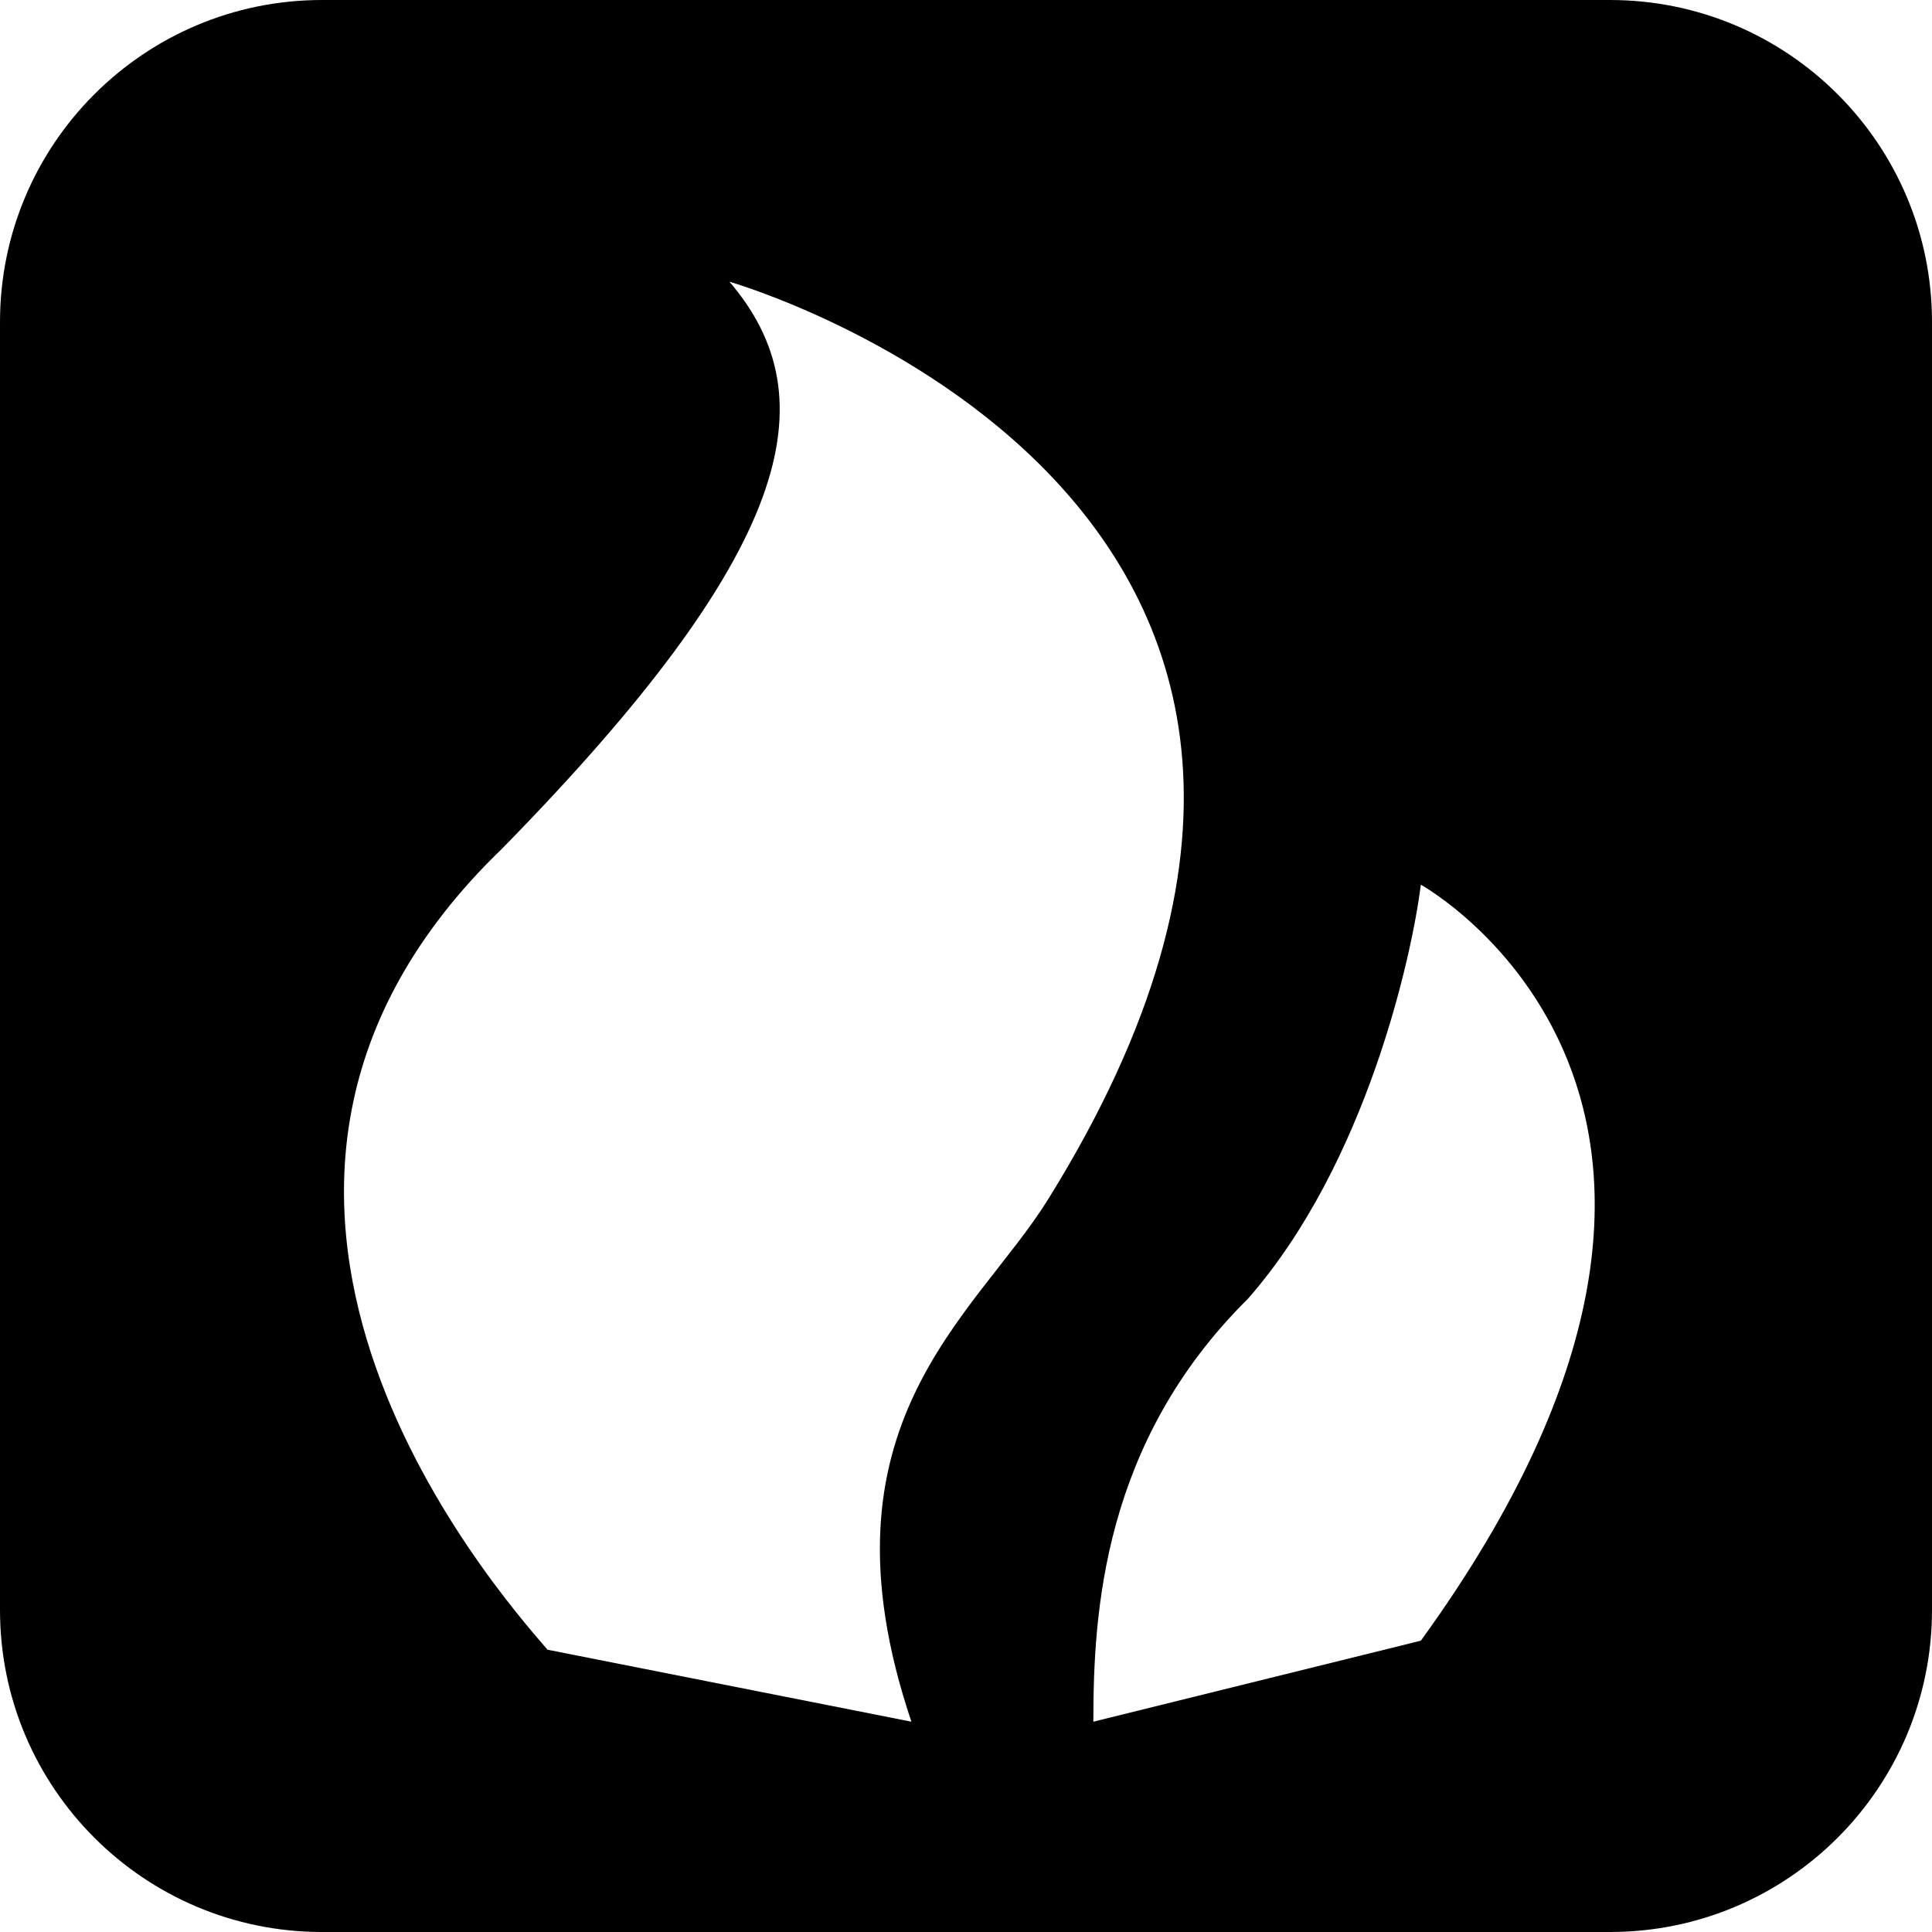
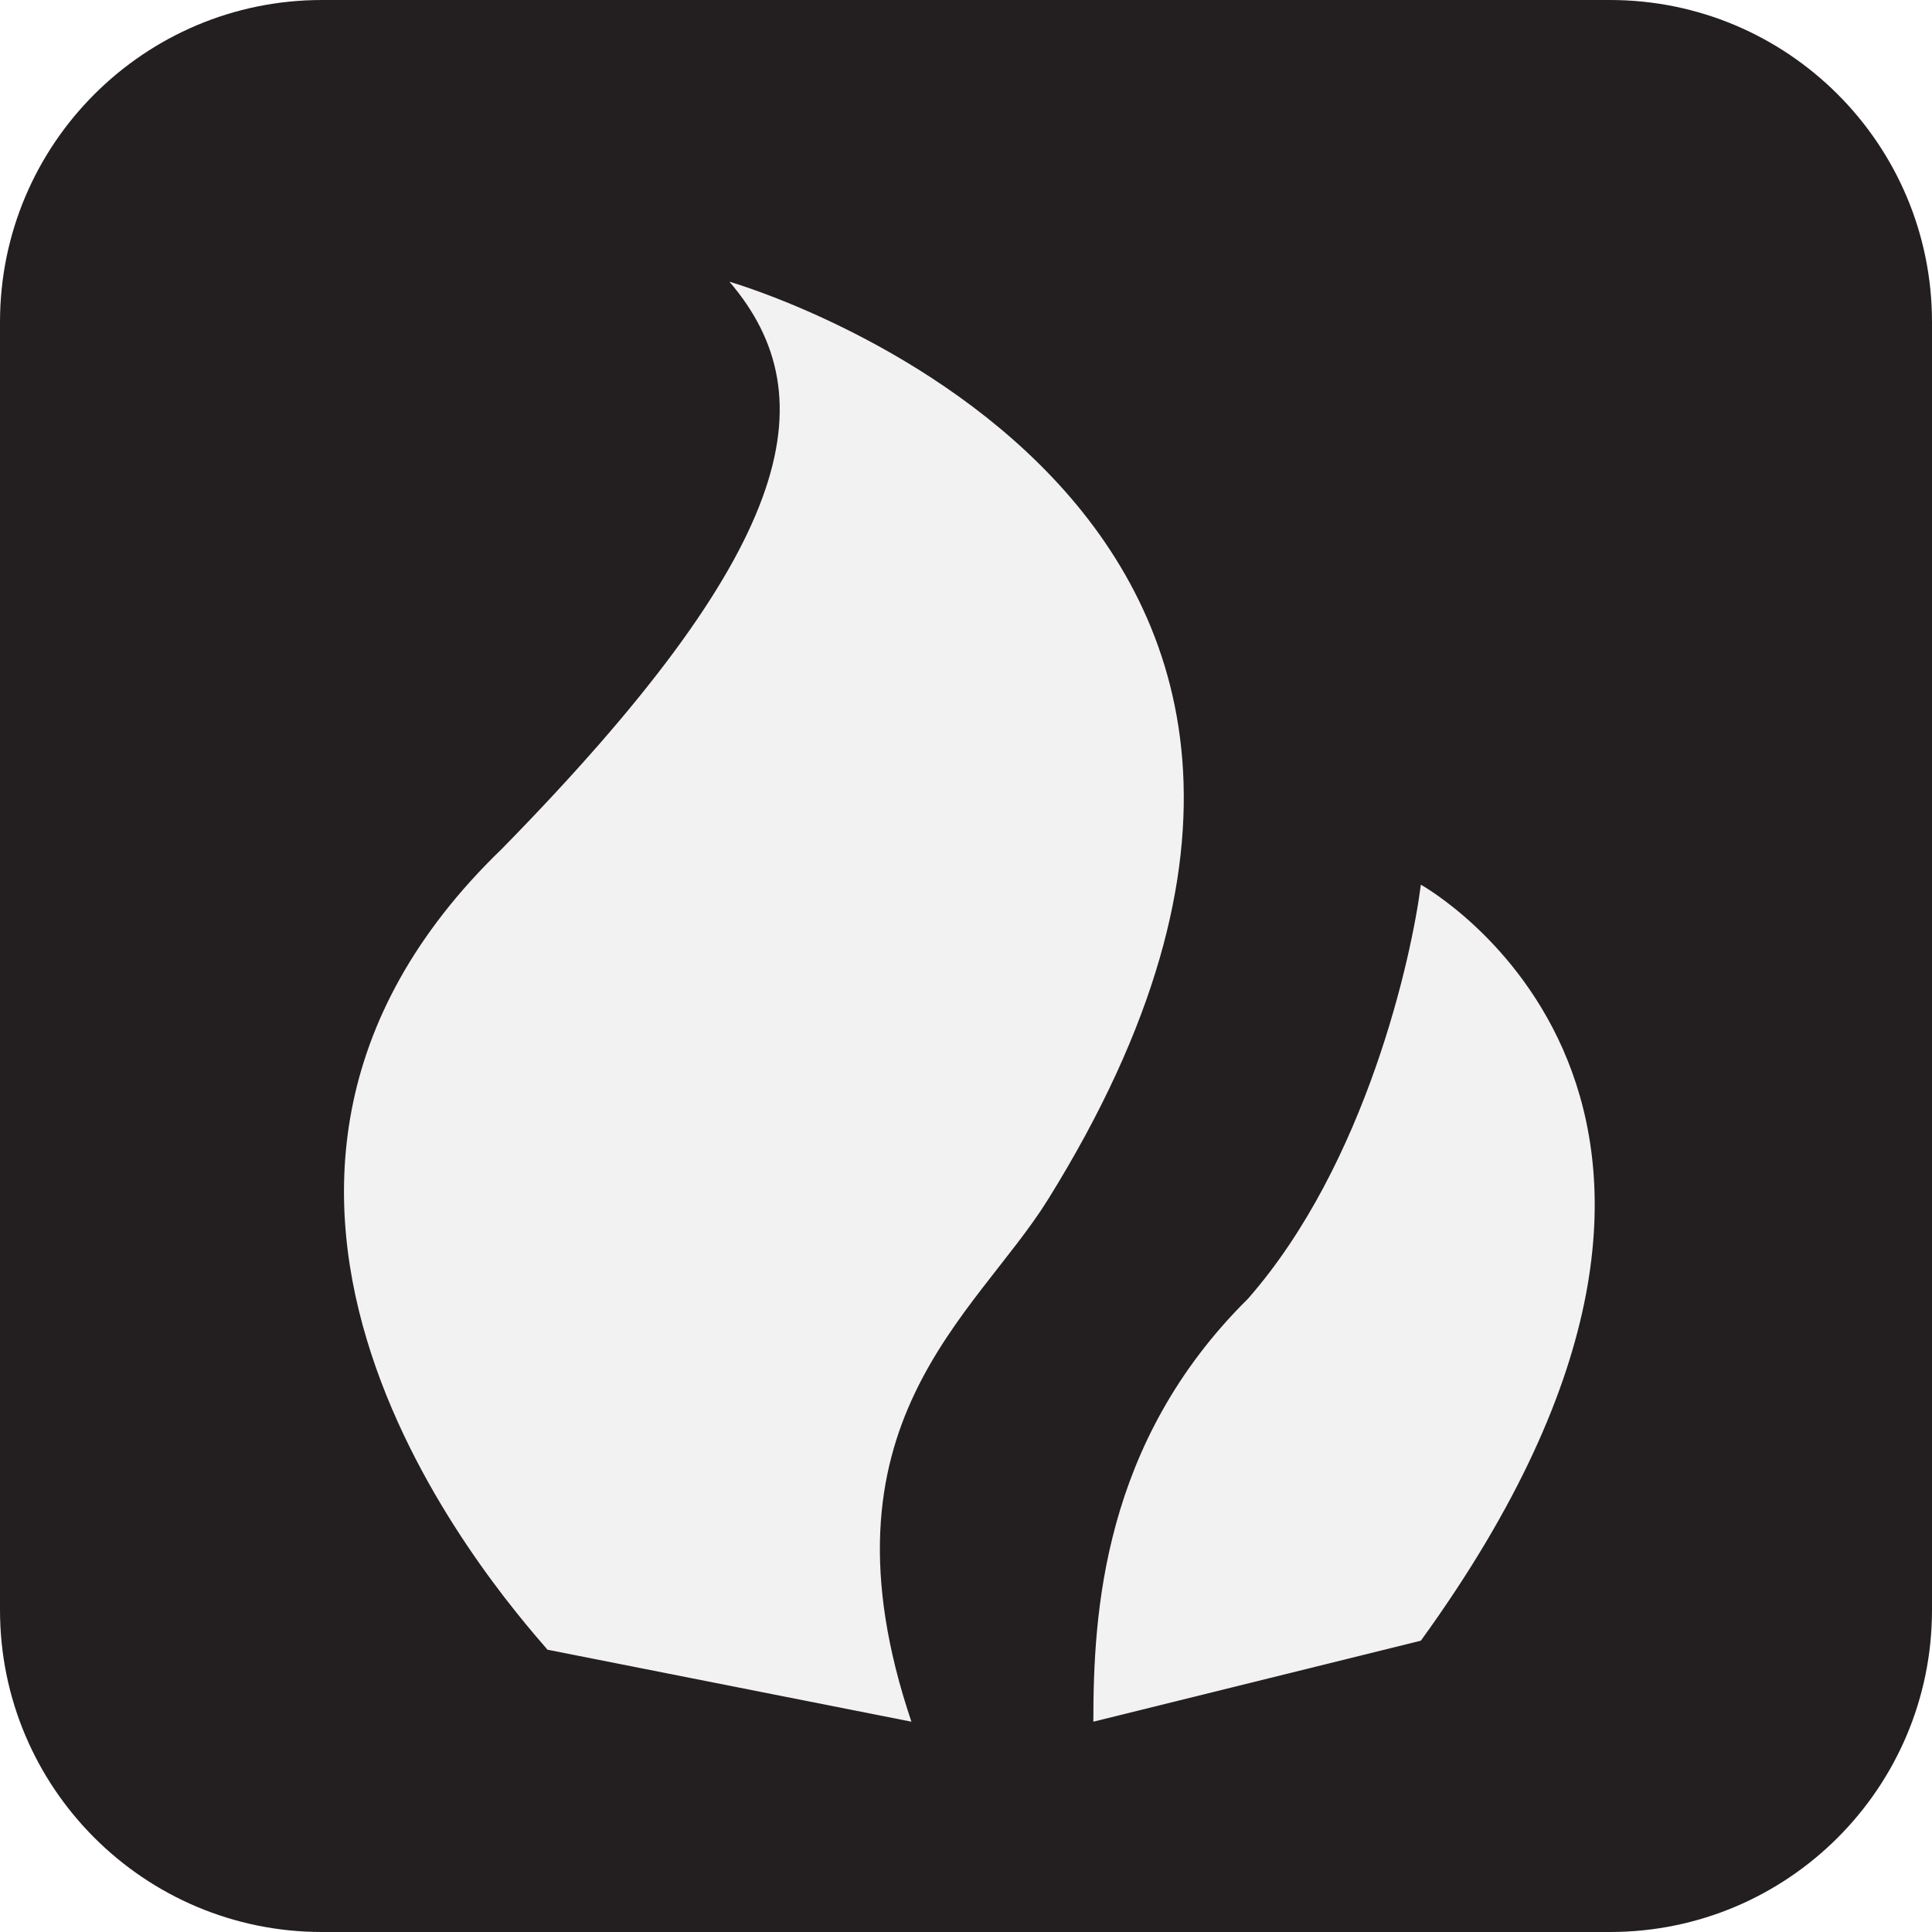
<svg xmlns="http://www.w3.org/2000/svg" width="96" height="96" overflow="hidden">
  <defs>
    <clipPath id="clip0">
      <rect x="0" y="0" width="96" height="96" />
    </clipPath>
    <clipPath id="clip1">
      <rect x="15" y="14" width="66" height="72" />
    </clipPath>
    <clipPath id="clip2">
      <rect x="15" y="14" width="66" height="72" />
    </clipPath>
  </defs>
  <g clip-path="url(#clip0)">
    <path d="M0 0 96 0 96 96 0 96Z" fill="#FFFFFF" fill-rule="evenodd" />
-     <path d="M0 16C-6.11104e-15 7.164 7.164 0 16 0L80 0C88.836-3.05552e-15 96 7.164 96 16L96 80C96 88.836 88.836 96 80 96L16 96C7.164 96 0 88.836 0 80Z" fill-rule="evenodd" />
+     <path d="M0 16C-6.11104e-15 7.164 7.164 0 16 0L80 0C88.836-3.05552e-15 96 7.164 96 16L96 80C96 88.836 88.836 96 80 96L16 96C7.164 96 0 88.836 0 80Z" fill="#231F20" fill-rule="evenodd" />
    <g clip-path="url(#clip1)">
      <g clip-path="url(#clip2)">
        <g>
-           <path d="M44.719 67.974C42.036 64.843 25.043 45.167 42.483 28.173 56.794 13.416 58.582 5.814 53.663 0 53.663 0 90.78 10.733 69.315 45.614 65.737 51.427 57.688 56.794 62.607 71.551L44.719 67.974Z" fill="#FFFFFF" transform="matrix(1.01084 0 0 1 -17.9986 13.9987)" />
-           <path d="M71.551 71.551C71.551 66.185 71.998 57.688 79.153 50.533 84.967 43.825 87.203 33.539 87.65 29.962 87.65 29.962 106.879 40.695 87.65 67.526L71.551 71.551Z" fill="#FFFFFF" transform="matrix(1.01084 0 0 1 -17.9986 13.9987)" />
-           <path d="M0 93.911 13.416 93.911 13.416 116.27 17.888 120.742 116.27 120.742 120.742 116.27 120.742 93.911 134.158 93.911 134.158 125.214 125.214 134.158 8.944 134.158 0 125.214Z" fill="#FFFFFF" transform="matrix(1.01084 0 0 1 -17.9986 13.9987)" />
-           <path d="M26.832 71.551 107.327 98.383 107.327 116.27 26.832 89.439Z" fill="#FFFFFF" transform="matrix(1.01084 0 0 1 -17.9986 13.9987)" />
-           <path d="M80.495 80.495 107.327 89.439 107.327 71.551Z" fill="#FFFFFF" transform="matrix(1.01084 0 0 1 -17.9986 13.9987)" />
-           <path d="M26.832 116.27 52.322 107.327 26.832 98.383Z" fill="#FFFFFF" transform="matrix(1.01084 0 0 1 -17.9986 13.9987)" />
+           <path d="M44.719 67.974C42.036 64.843 25.043 45.167 42.483 28.173 56.794 13.416 58.582 5.814 53.663 0 53.663 0 90.78 10.733 69.315 45.614 65.737 51.427 57.688 56.794 62.607 71.551L44.719 67.974Z" fill="#F2F2F2" transform="matrix(1.01084 0 0 1 -17.9986 13.9987)" />
+           <path d="M71.551 71.551C71.551 66.185 71.998 57.688 79.153 50.533 84.967 43.825 87.203 33.539 87.65 29.962 87.65 29.962 106.879 40.695 87.65 67.526L71.551 71.551Z" fill="#F2F2F2" transform="matrix(1.01084 0 0 1 -17.9986 13.9987)" />
+           <path d="M0 93.911 13.416 93.911 13.416 116.27 17.888 120.742 116.27 120.742 120.742 116.27 120.742 93.911 134.158 93.911 134.158 125.214 125.214 134.158 8.944 134.158 0 125.214Z" fill="#F2F2F2" transform="matrix(1.01084 0 0 1 -17.9986 13.9987)" />
+           <path d="M26.832 71.551 107.327 98.383 107.327 116.27 26.832 89.439Z" fill="#F2F2F2" transform="matrix(1.01084 0 0 1 -17.9986 13.9987)" />
+           <path d="M80.495 80.495 107.327 89.439 107.327 71.551Z" fill="#F2F2F2" transform="matrix(1.01084 0 0 1 -17.9986 13.9987)" />
+           <path d="M26.832 116.27 52.322 107.327 26.832 98.383Z" fill="#F2F2F2" transform="matrix(1.01084 0 0 1 -17.9986 13.9987)" />
        </g>
      </g>
    </g>
  </g>
</svg>
